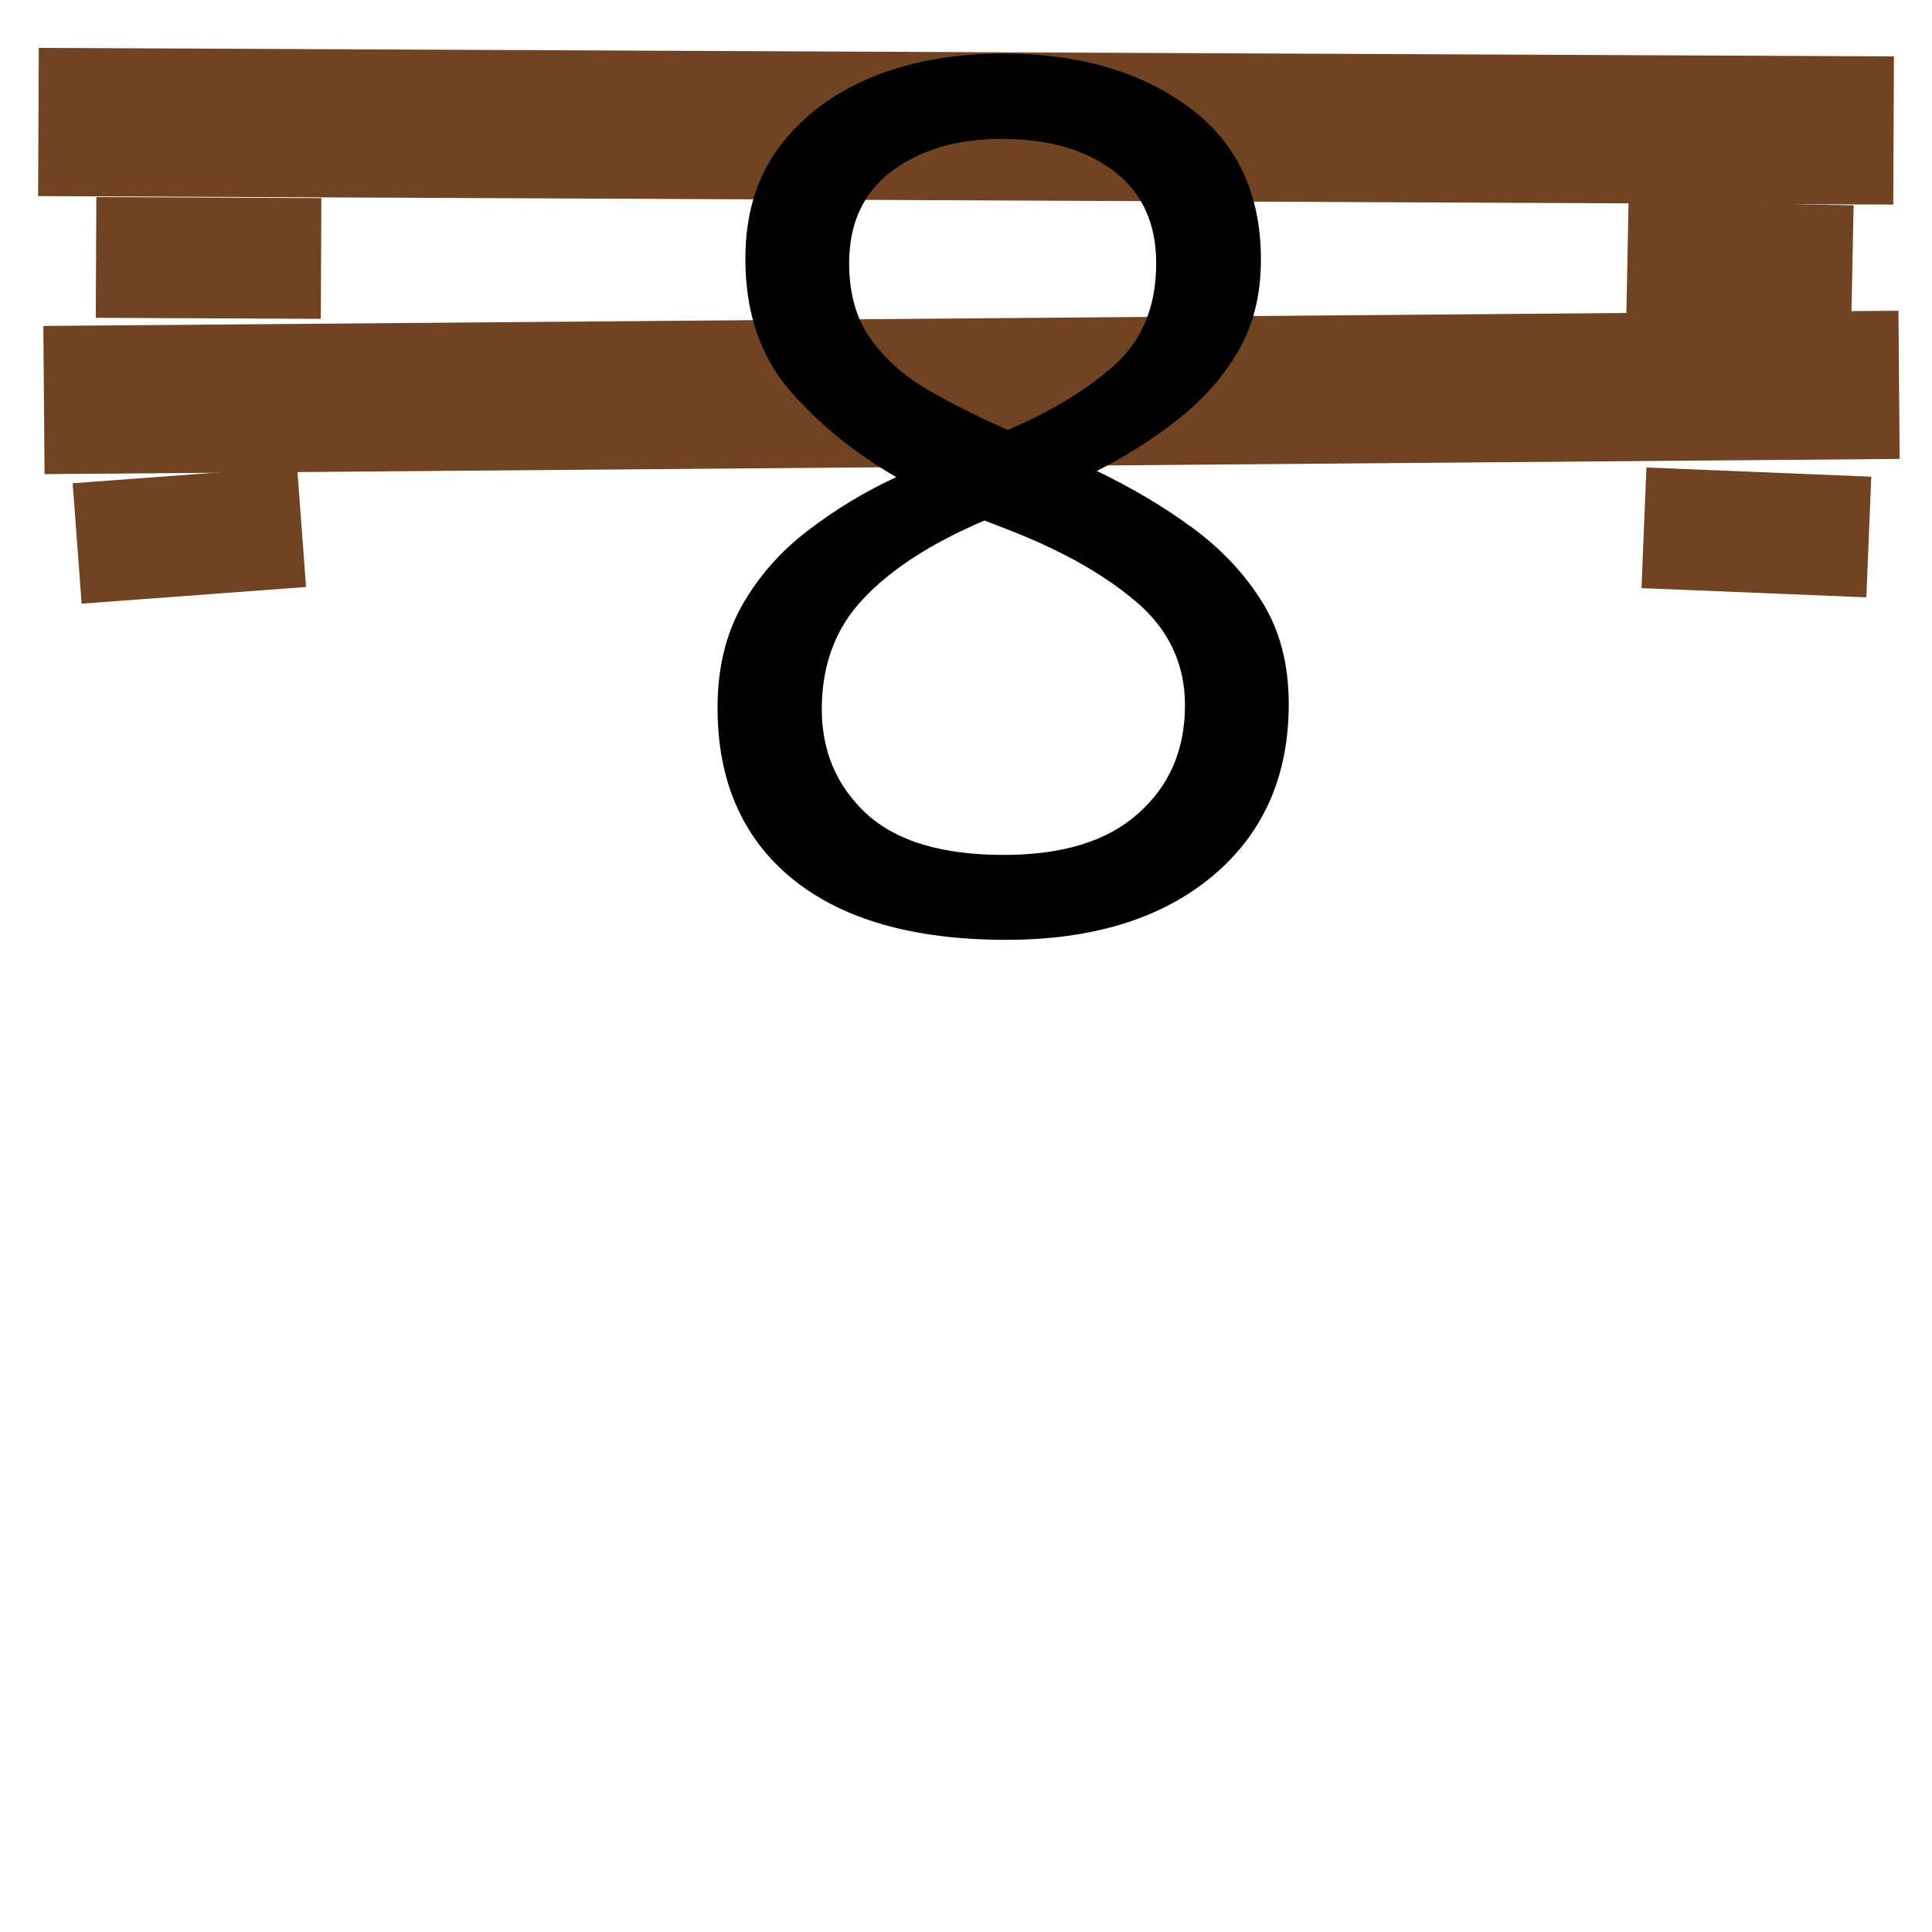
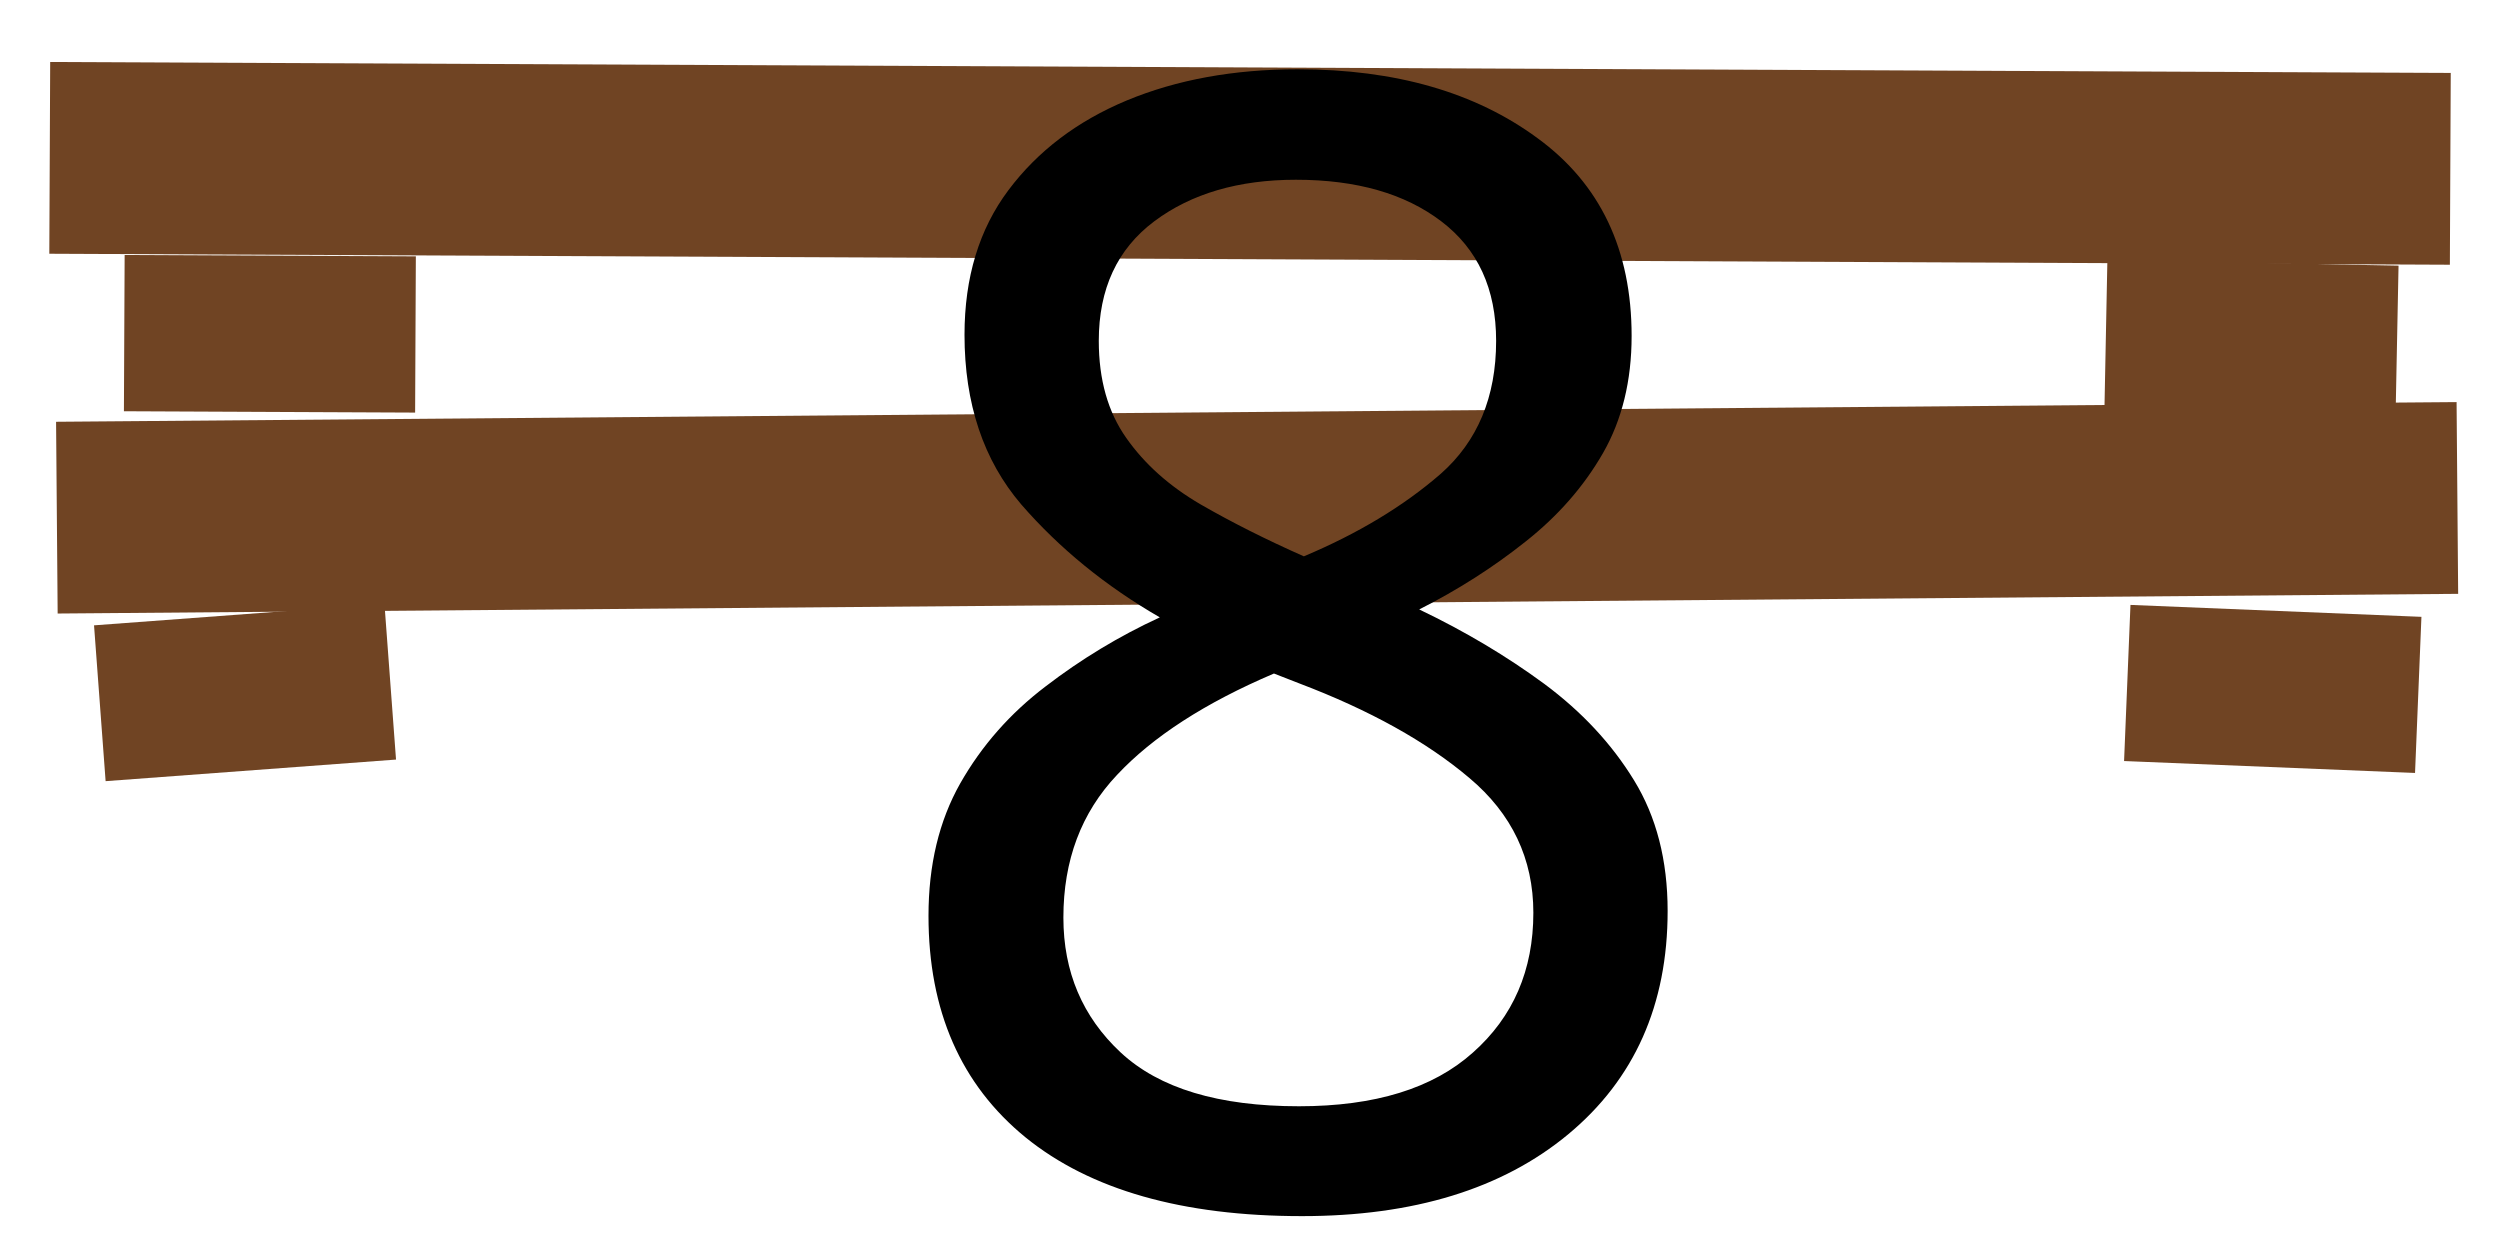
- <svg xmlns="http://www.w3.org/2000/svg" width="64px" height="64px" preserveAspectRatio="none" viewBox="0 0 64 64" id="svg2989" version="1.1">
+ <svg xmlns="http://www.w3.org/2000/svg" width="64px" height="32px" preserveAspectRatio="none" viewBox="0 0 64 32" id="svg2989" version="1.1">
  <defs id="defs2991" />
  <g id="layer1">
    <flowRoot xml:space="preserve" id="flowRoot2997" style="font-size:40px;font-style:normal;font-weight:normal;line-height:125%;letter-spacing:0px;word-spacing:0px;fill:#000000;fill-opacity:1;stroke:none;font-family:Sans">
      <flowRegion id="flowRegion2999">
        <rect id="rect3001" width="53.273" height="40.909" x="5.636" y="15.636" />
      </flowRegion>
      <flowPara id="flowPara3003" style="-inkscape-font-specification:Lucida Console;font-family:Lucida Console;font-weight:normal;font-style:normal;font-stretch:normal;font-variant:normal;font-size:40px;text-anchor:start;text-align:start;writing-mode:lr;line-height:125%">A()</flowPara>
    </flowRoot>
    <text xml:space="preserve" style="font-size:40px;font-style:normal;font-weight:normal;line-height:125%;letter-spacing:0px;word-spacing:0px;fill:#0000ff;fill-opacity:1;stroke:none;font-family:Sans" x="20.727" y="42.182" id="text3005">
      <tspan id="tspan3007" x="20.727" y="42.182" style="font-size:40px;font-style:normal;font-variant:normal;font-weight:normal;font-stretch:normal;text-align:start;line-height:125%;writing-mode:lr-tb;text-anchor:start;fill:#0000ff;font-family:Lucida Console;-inkscape-font-specification:Lucida Console" />
    </text>
    <rect style="fill:#704423;fill-opacity:1" id="rect3793" width="61.455" height="4.909" x="1.347" y="10.809" transform="matrix(0.9999664,-0.00820135,0.00820135,0.9999664,0,0)" />
    <rect style="fill:#704423;fill-opacity:1" id="rect3793-1" width="61.455" height="4.909" x="1.292" y="1.581" transform="matrix(0.9999895,0.00457495,-0.00457495,0.9999895,0,0)" />
    <rect style="fill:#704423;fill-opacity:1" id="rect3793-7" width="7.455" height="4" x="1.214" y="16.143" transform="matrix(0.9972493,-0.07412037,0.07412037,0.9972493,0,0)" />
    <rect style="fill:#704423;fill-opacity:1" id="rect3793-7-0" width="7.455" height="4" x="3.221" y="6.513" transform="matrix(0.9999892,0.00463834,-0.00463834,0.9999892,0,0)" />
    <rect style="fill:#704423;fill-opacity:1" id="rect3793-7-9" width="7.455" height="4" x="54.07" y="5.587" transform="matrix(0.999805,0.01974629,-0.01974629,0.999805,0,0)" />
    <rect style="fill:#704423;fill-opacity:1" id="rect3793-7-4" width="7.455" height="4" x="55.128" y="13.241" transform="matrix(0.9991623,0.04092298,-0.04092298,0.9991623,0,0)" />
  </g>
  <g id="layer2" style="display:inline">
    <text xml:space="preserve" style="font-size:40px;font-style:normal;font-weight:normal;line-height:125%;letter-spacing:0px;word-spacing:0px;fill:#000000;fill-opacity:1;stroke:none;font-family:Sans" x="21.818" y="30.727" id="text4105">
      <tspan id="tspan4107" x="21.818" y="30.727">8</tspan>
    </text>
  </g>
</svg>
